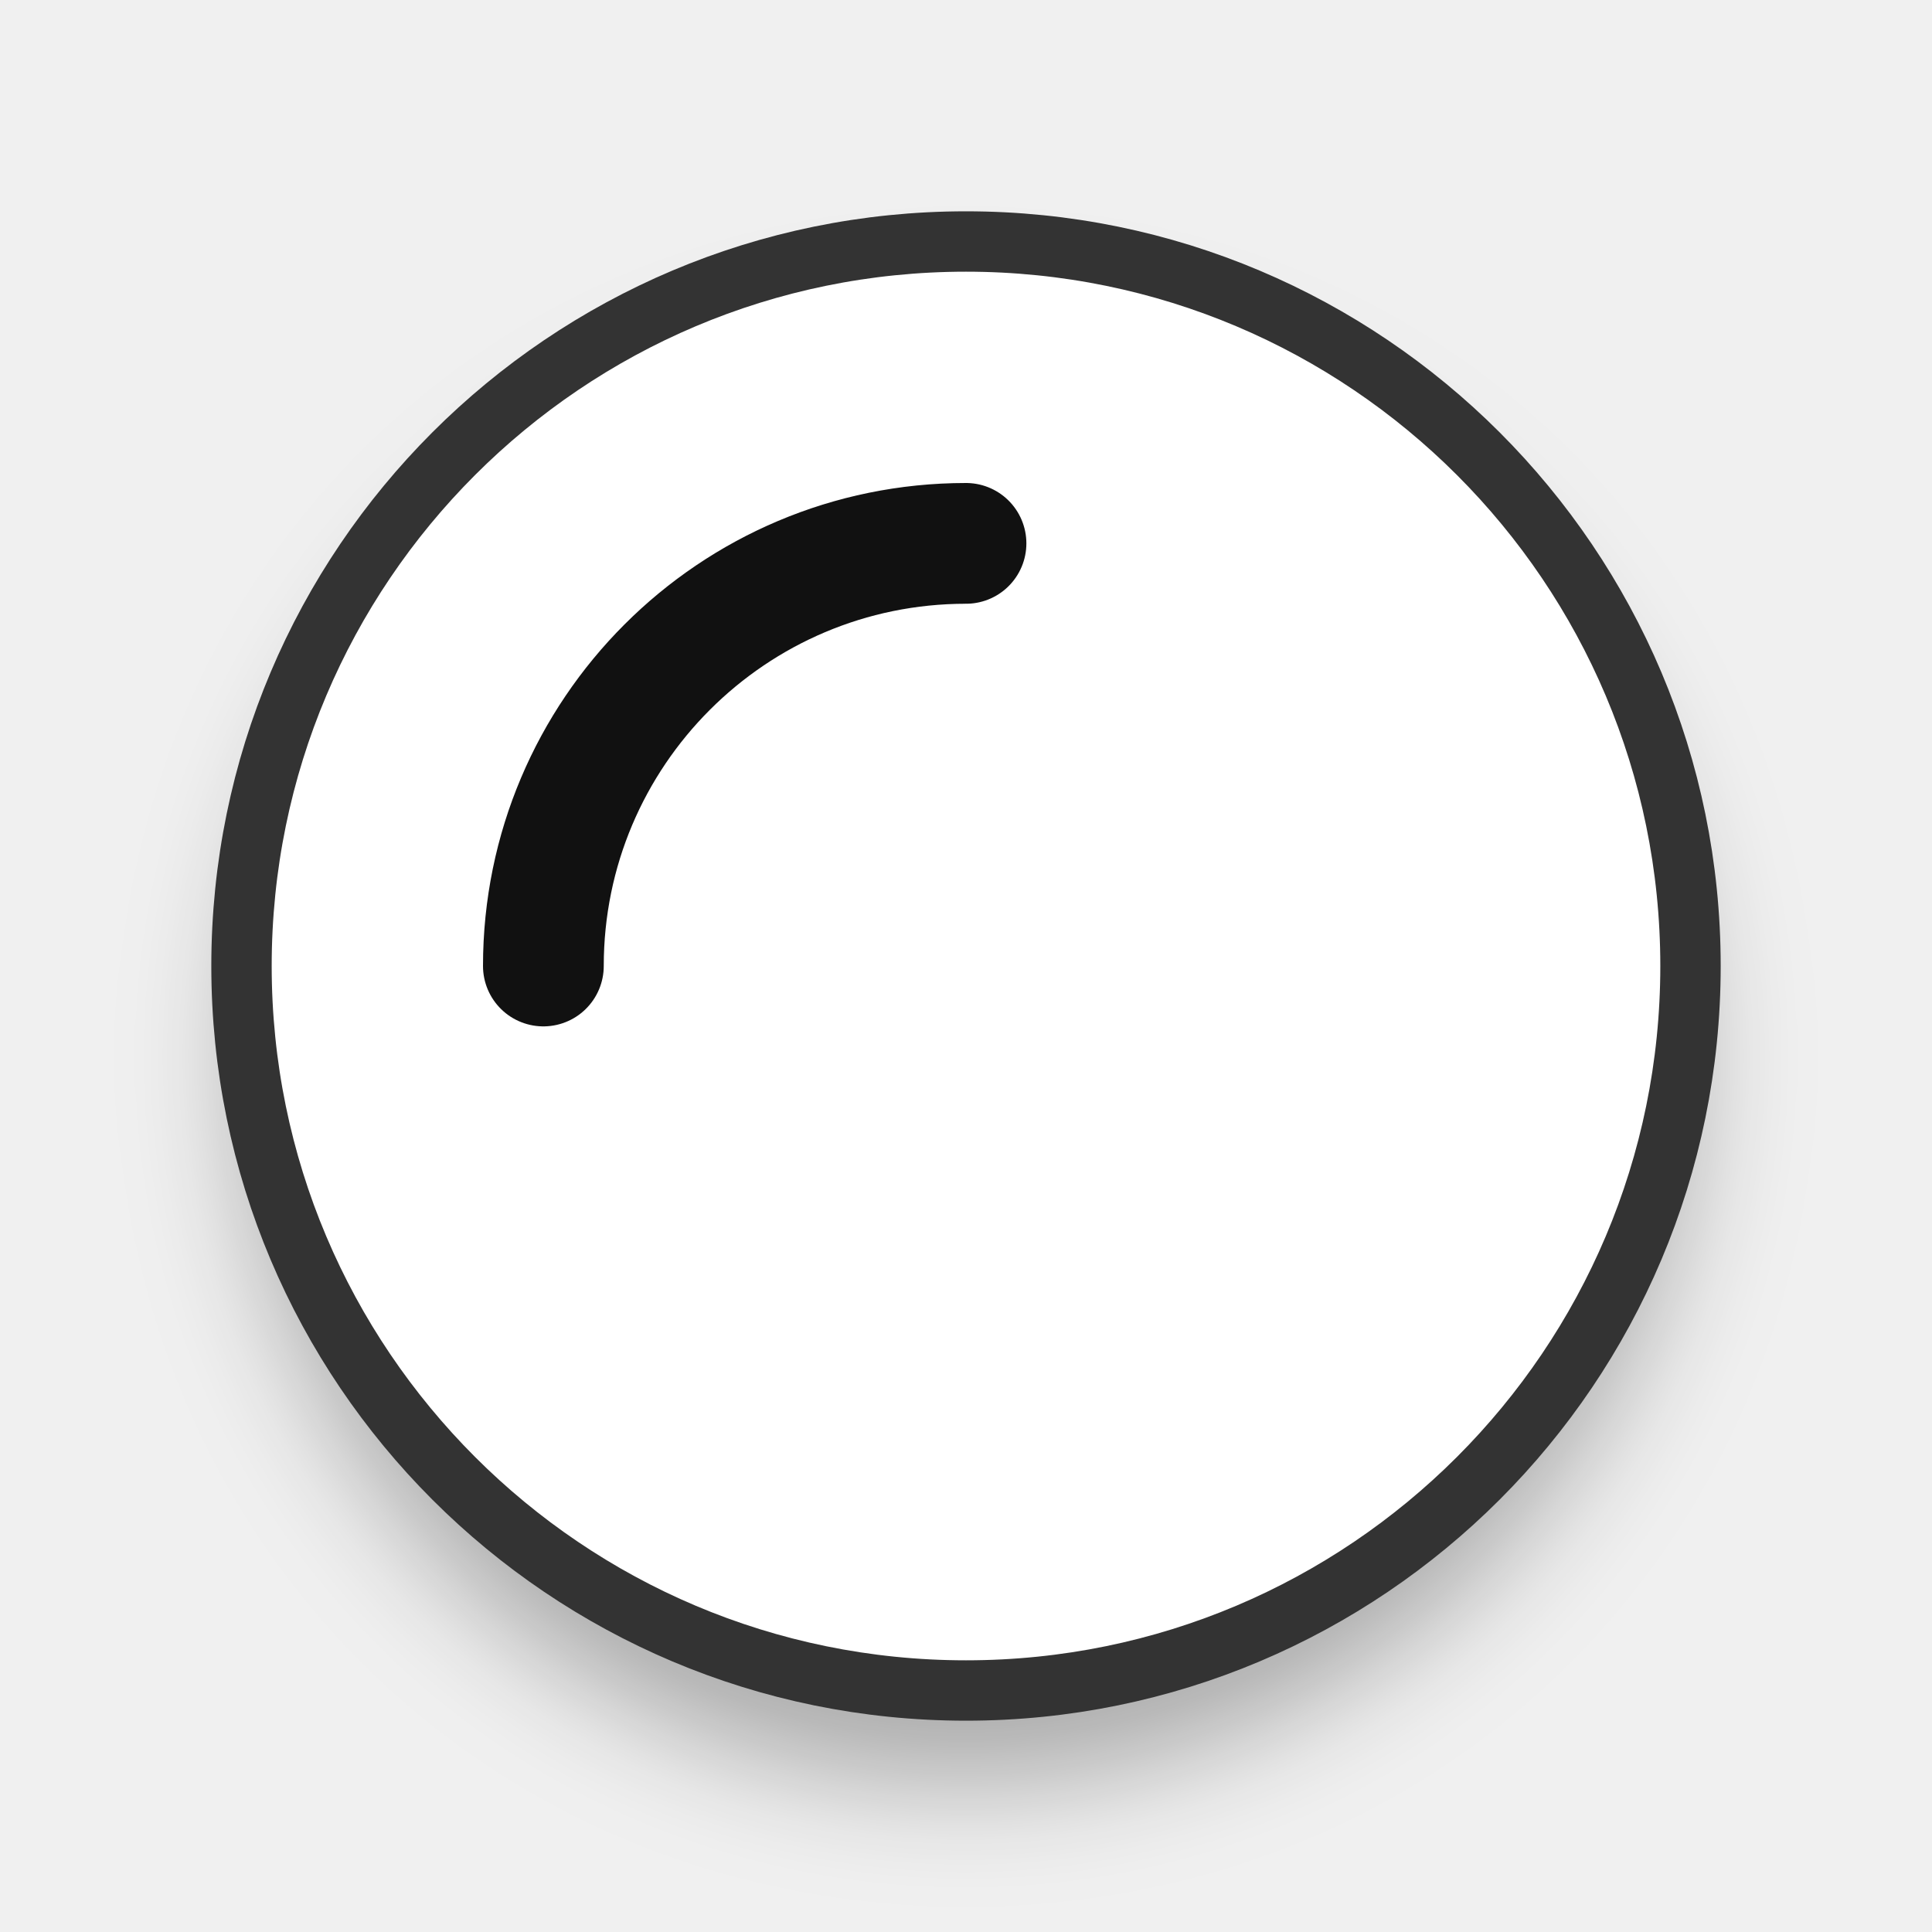
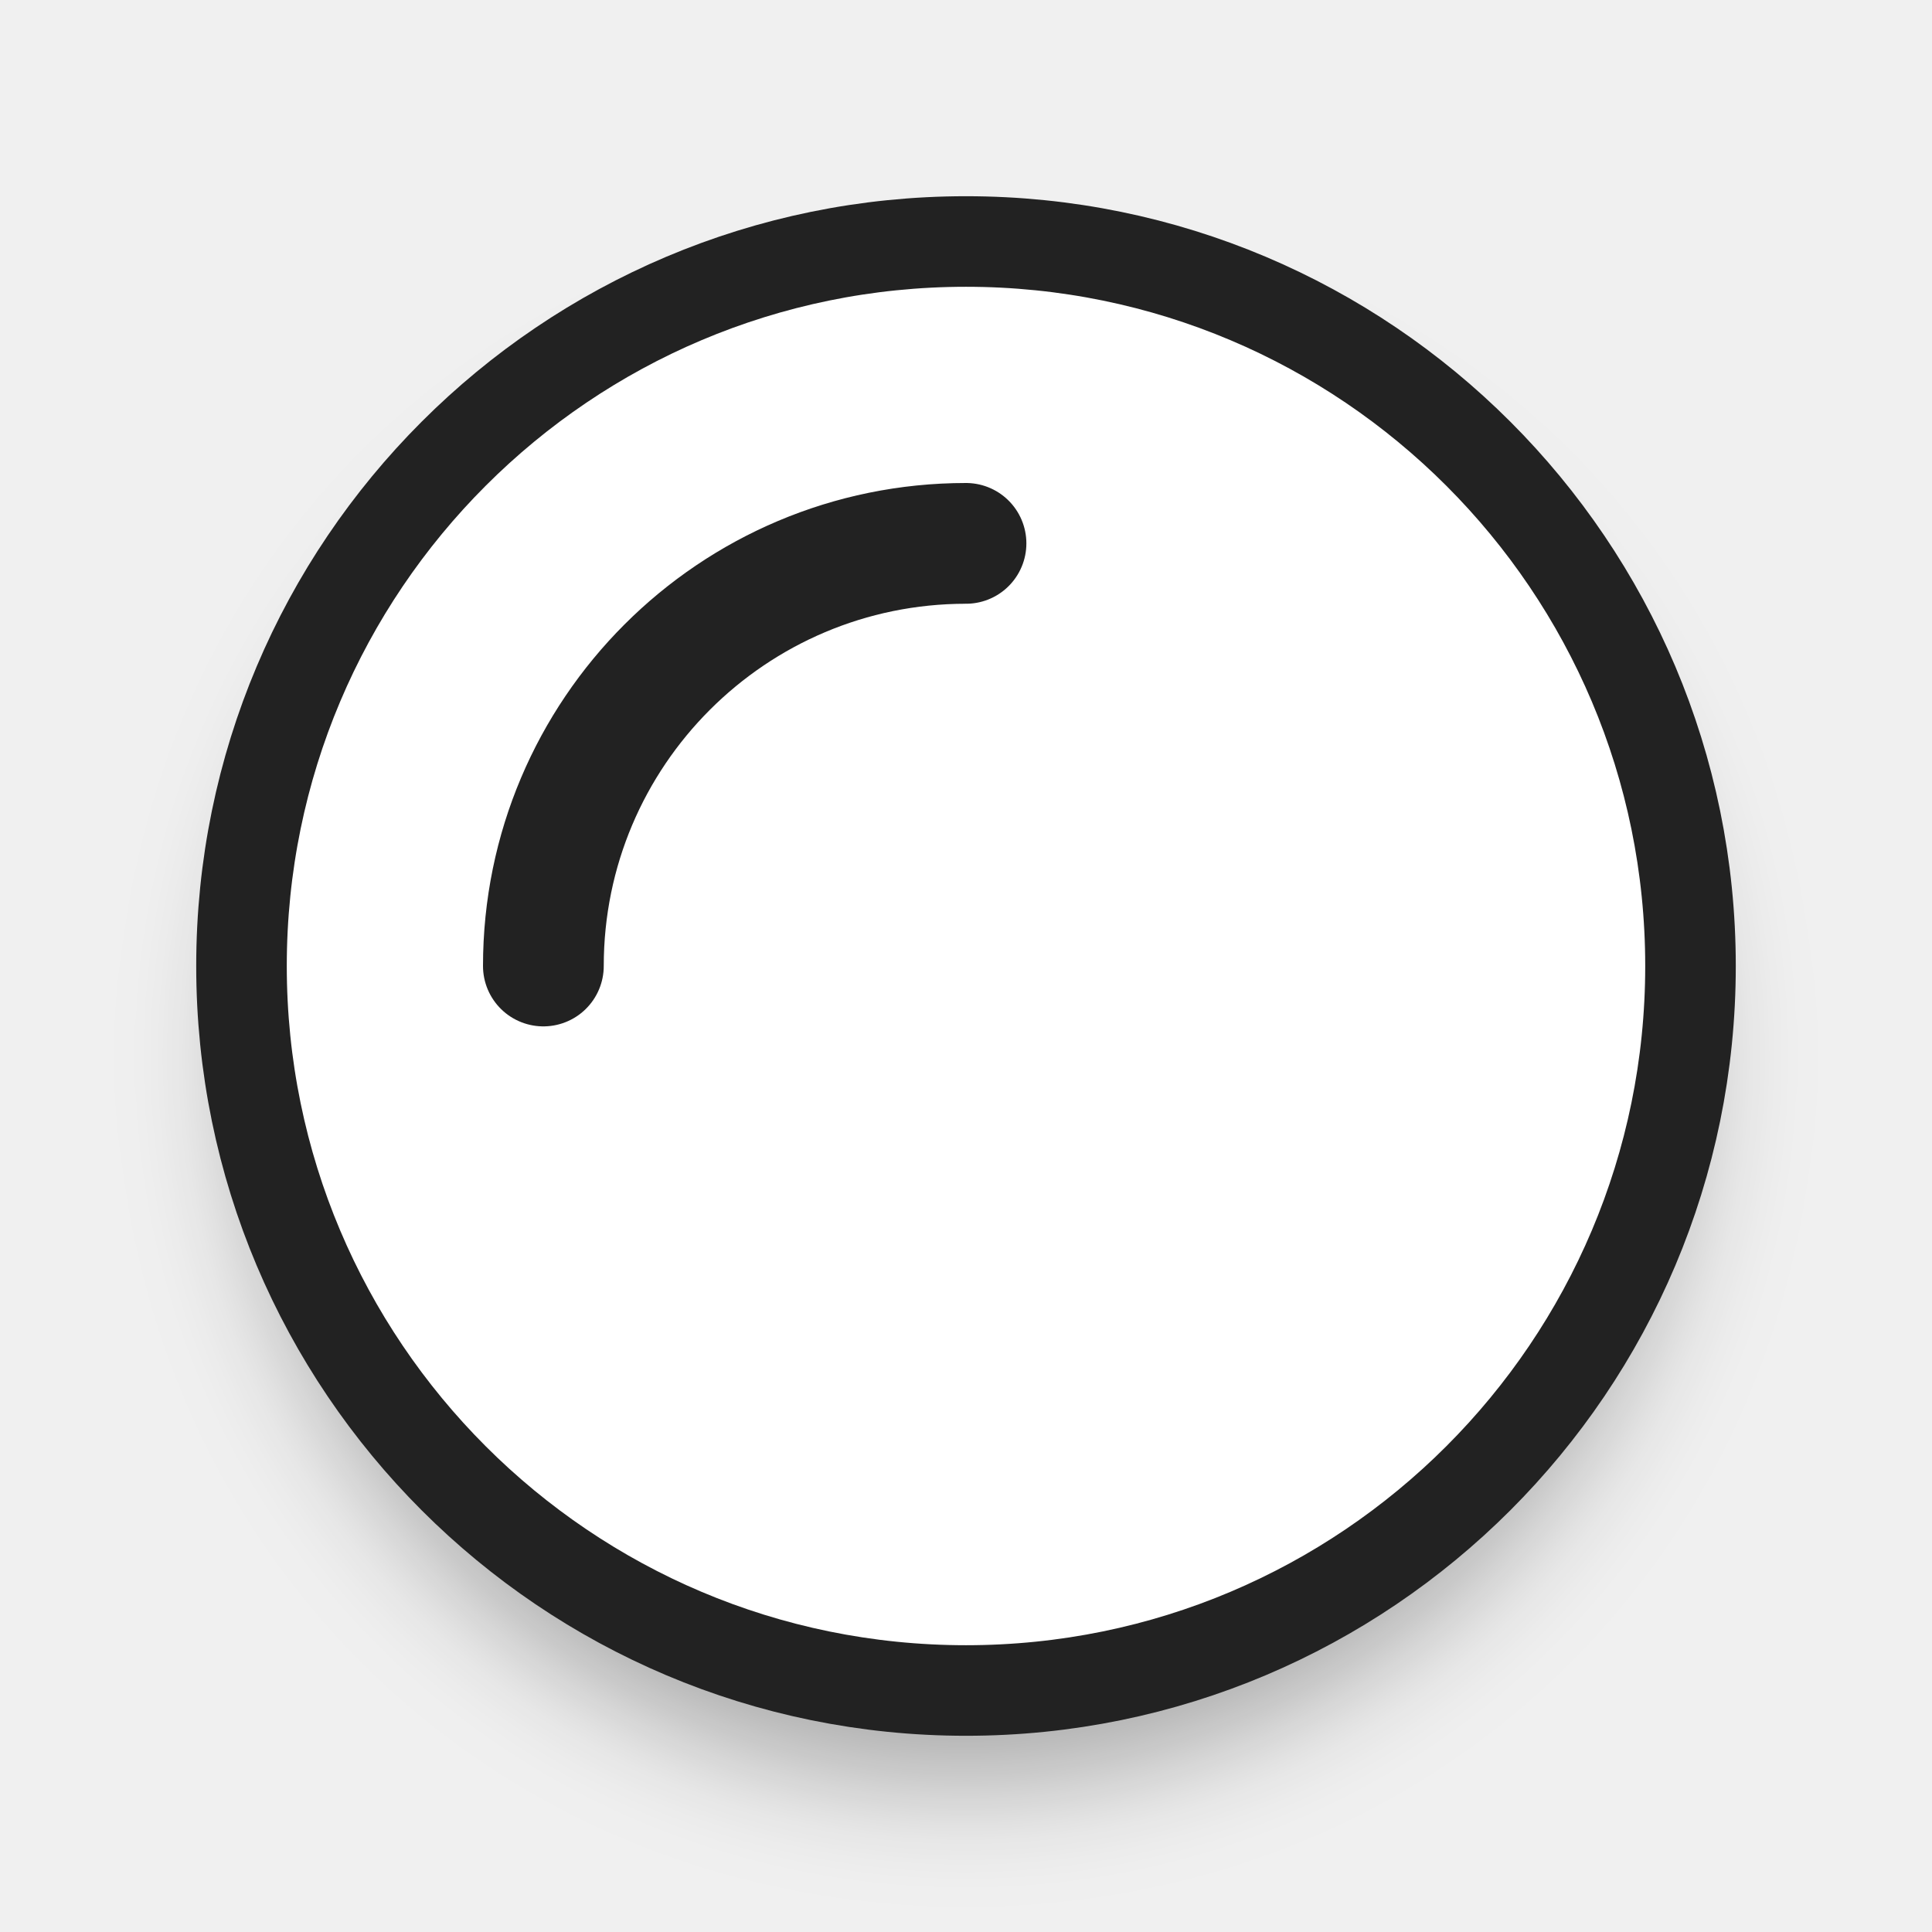
<svg xmlns="http://www.w3.org/2000/svg" viewBox="0 0 32 32" version="1.1" id="svg13">
  <defs id="defs5">
    <filter id="a" width="1.192" height="1.192" x="-.1" y="-.1" color-interpolation-filters="sRGB">
      <feGaussianBlur stdDeviation=".96" id="feGaussianBlur2" />
    </filter>
  </defs>
  <circle cx="16" cy="17.5" r="12" opacity="0.3" fill="#000000" filter="url(#a)" id="circle7" />
-   <circle cx="16" cy="16" r="12" fill="#FFFFFF" opacity="1" id="circle9" style="stroke:#333333;stroke-opacity:1.5;stroke-width:1" />
-   <path d="M9 16a7 7 0 017-7" fill="none" stroke="#111111" stroke-width="2" stroke-linecap="round" stroke-linejoin="round" id="path11" />
+   <circle cx="16" cy="16" r="12" fill="#FFFFFF" opacity="1" id="circle9" style="stroke:#222222;stroke-opacity:1;stroke-width:1.5" />
+   <path d="M9 16a7 7 0 017-7" fill="none" stroke="#222222" stroke-width="2" stroke-linecap="round" stroke-linejoin="round" id="path11" />
</svg>
